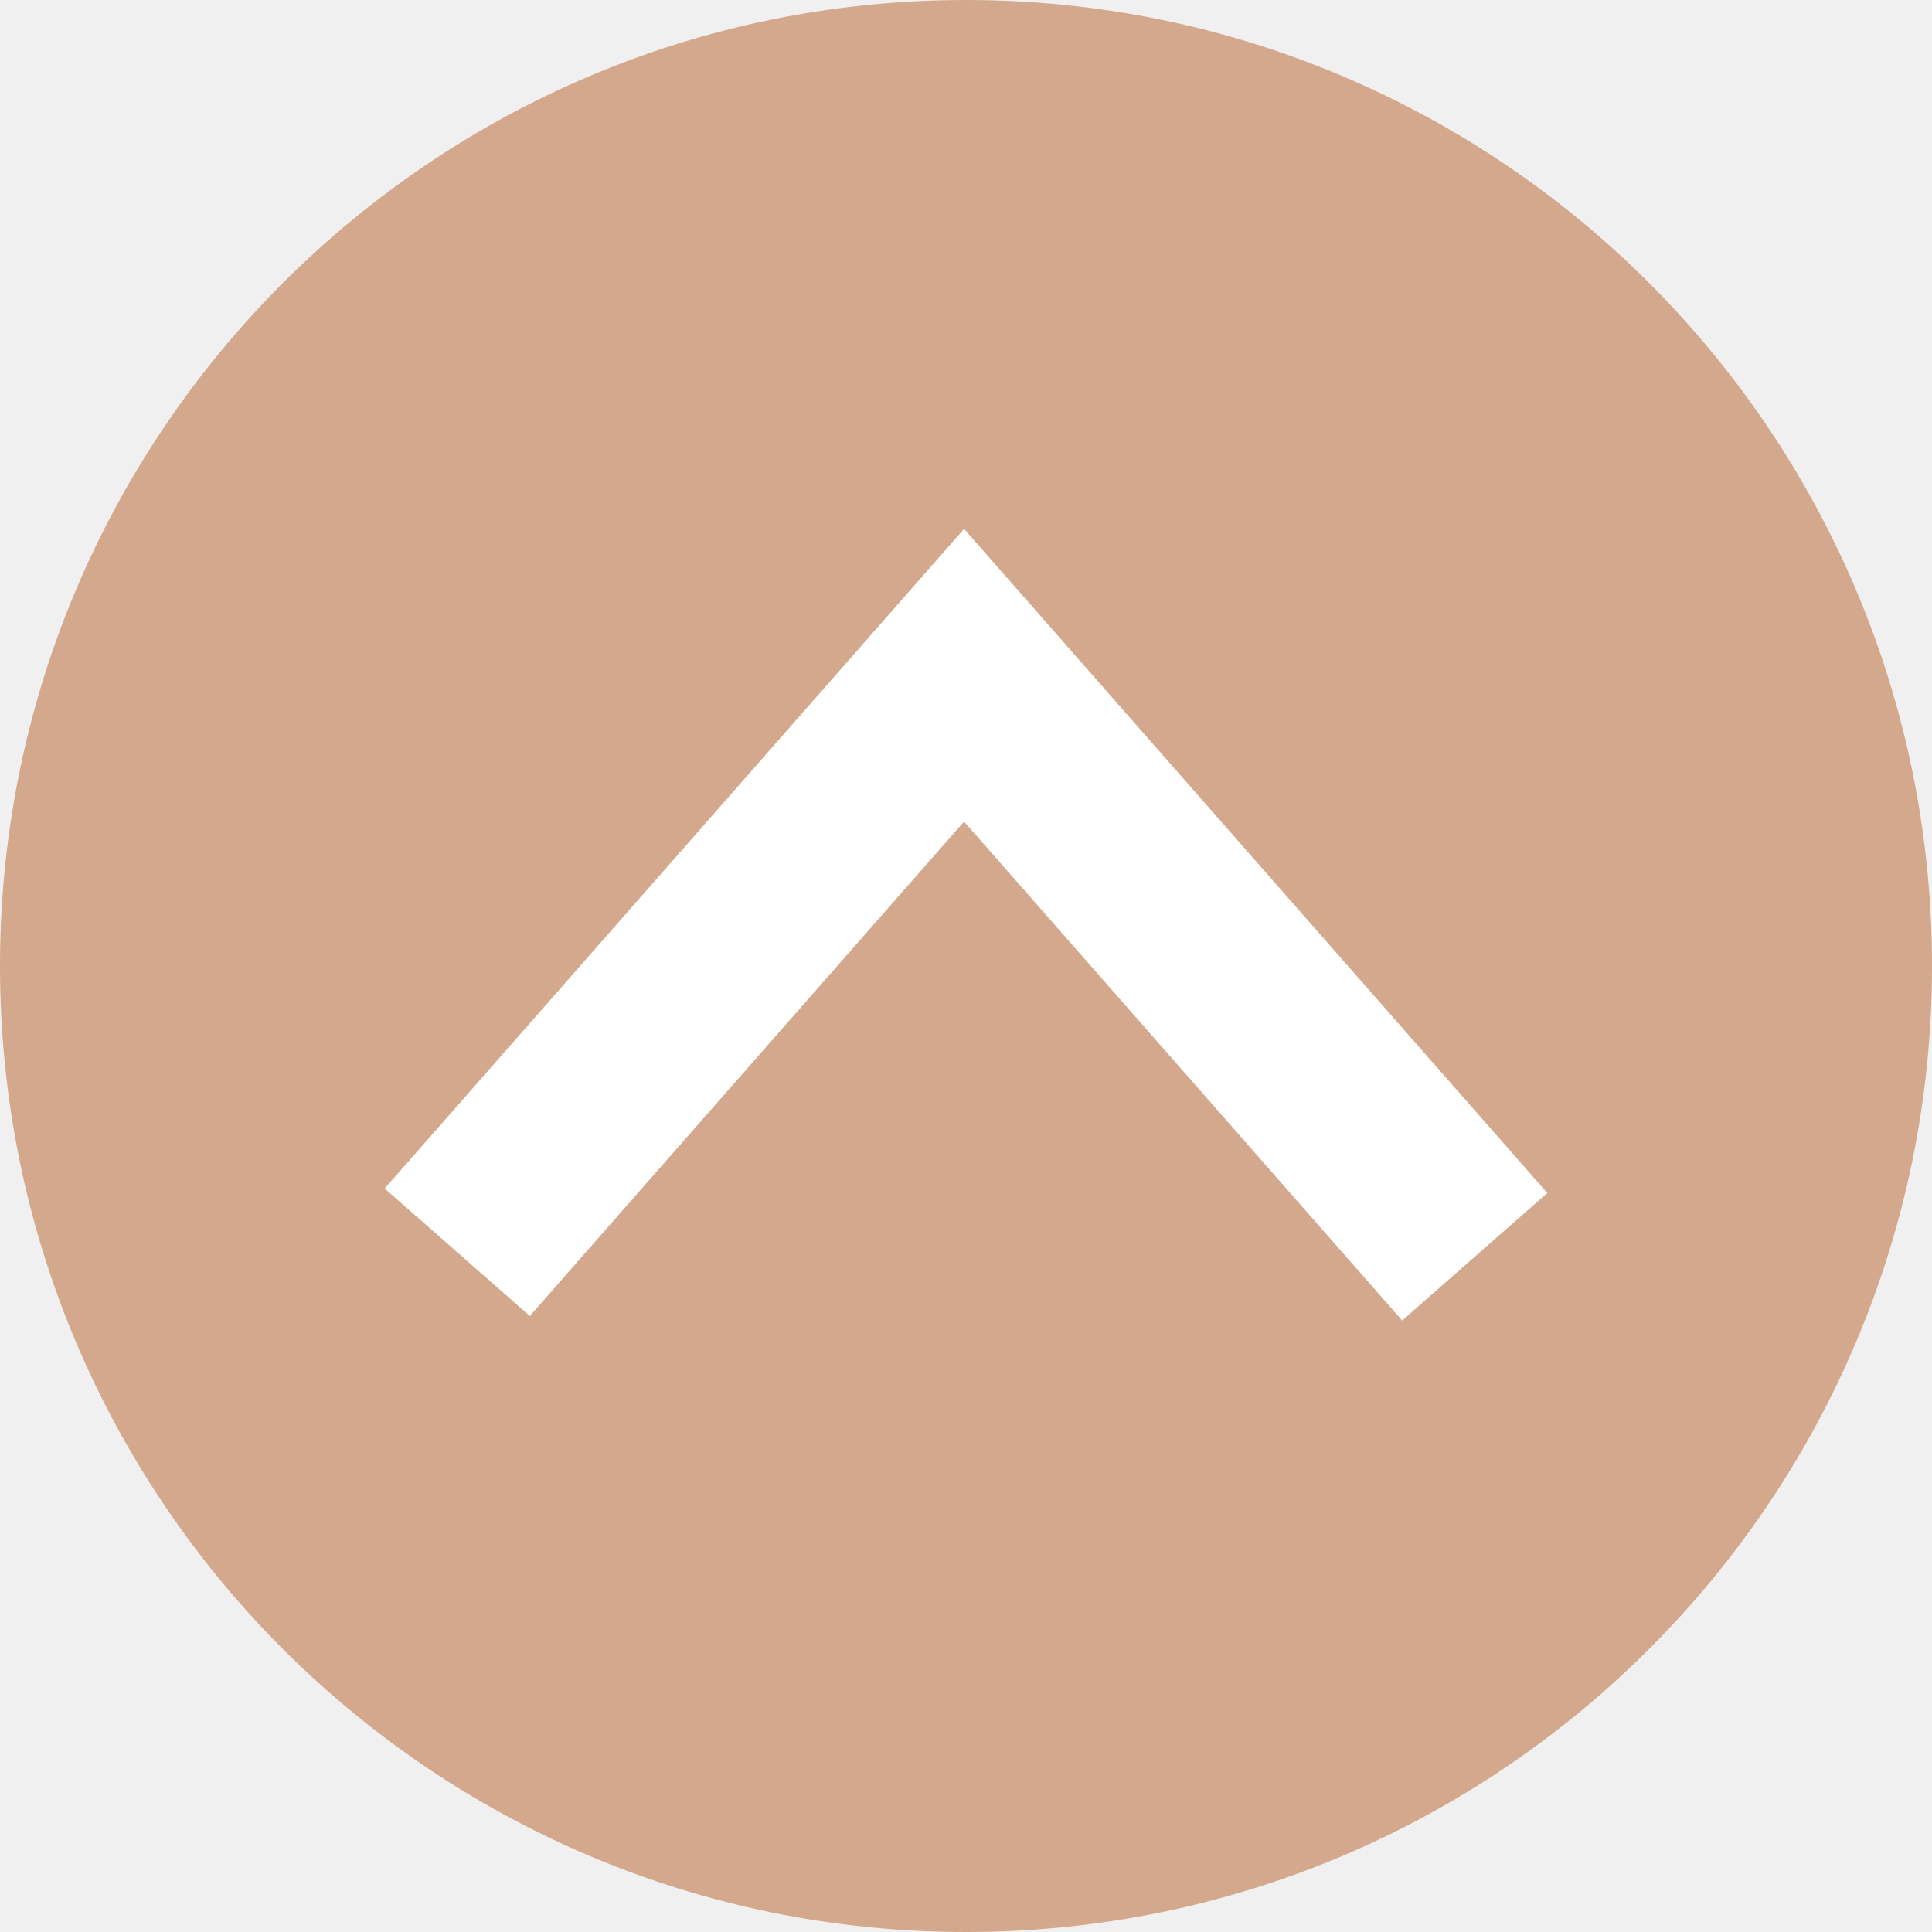
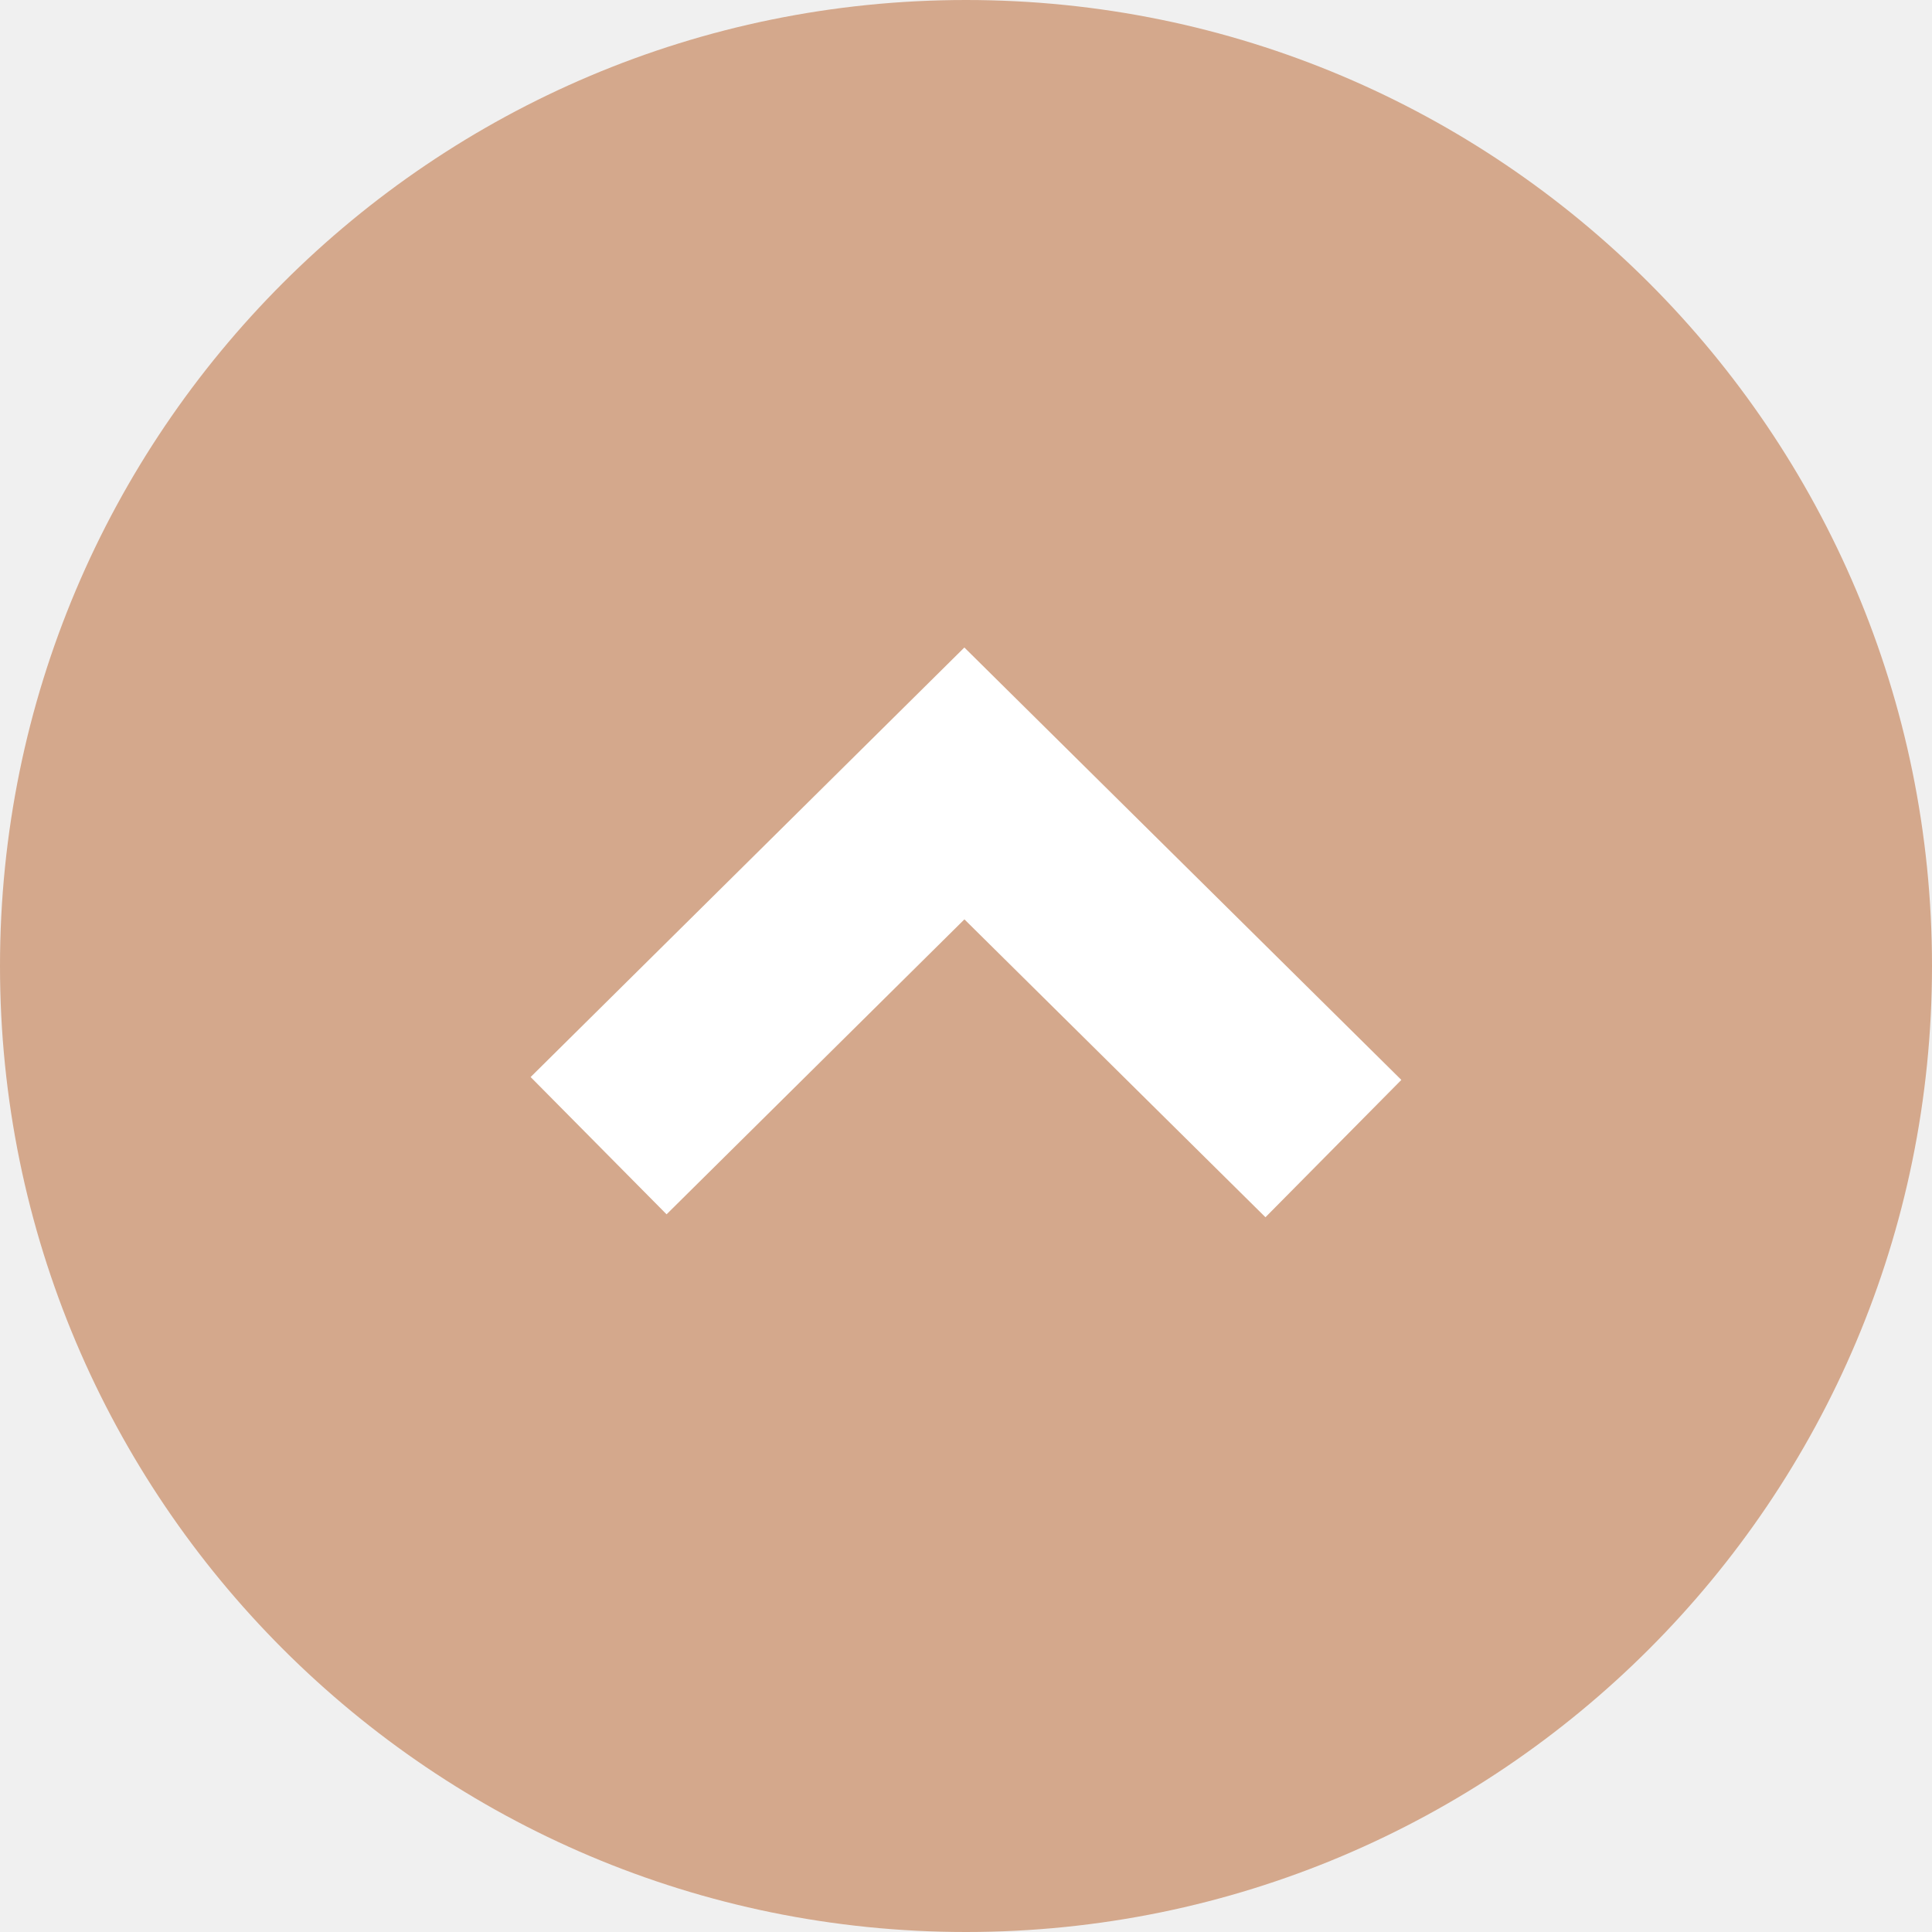
<svg xmlns="http://www.w3.org/2000/svg" viewBox="0 0 60 60">
  <defs>
    <style>.cls-1{fill:#d4a88c;}.cls-2{fill:none;stroke:#fff;stroke-miterlimit:10;stroke-width:6px;}</style>
  </defs>
  <g id="圖層_2" data-name="圖層 2">
    <g id="圖層_1-2" data-name="圖層 1">
      <circle class="cls-1" cx="30" cy="30" r="30" />
-       <polyline class="cls-2" points="14.2 38.89 29.94 20.97 45.8 39.03" />
+       <polyline class="cls-2" points="18.59 35.58 29.95 24.33 41.41 35.67" />
    </g>
  </g>
</svg>
